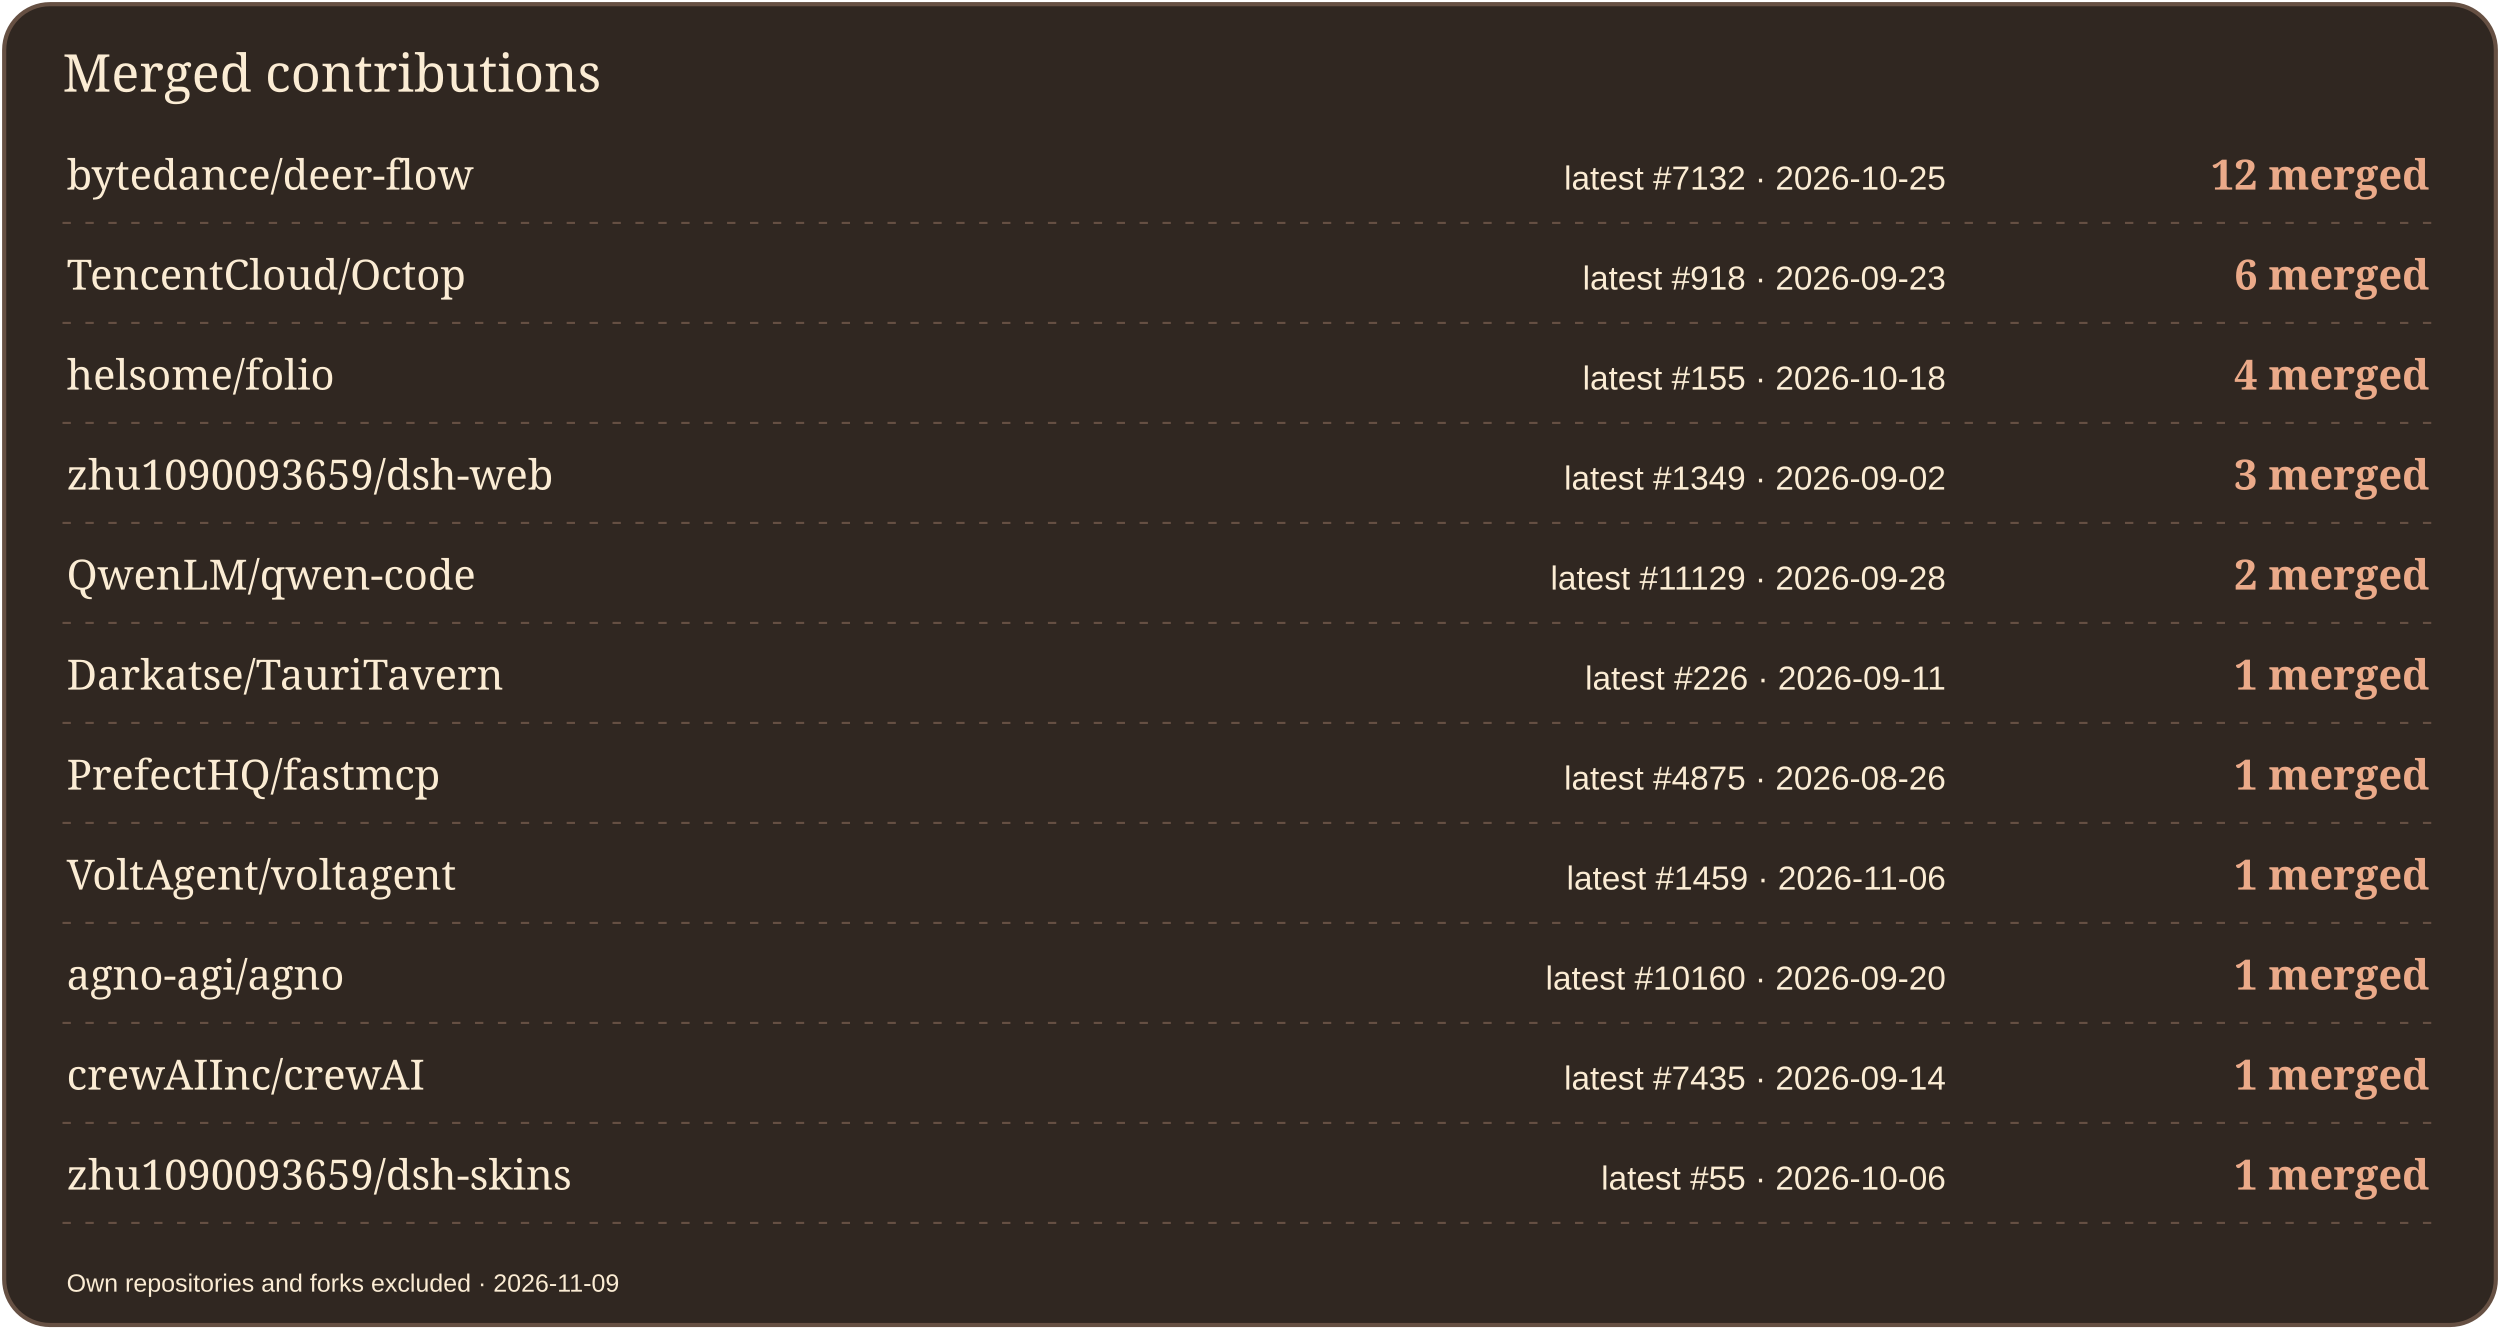
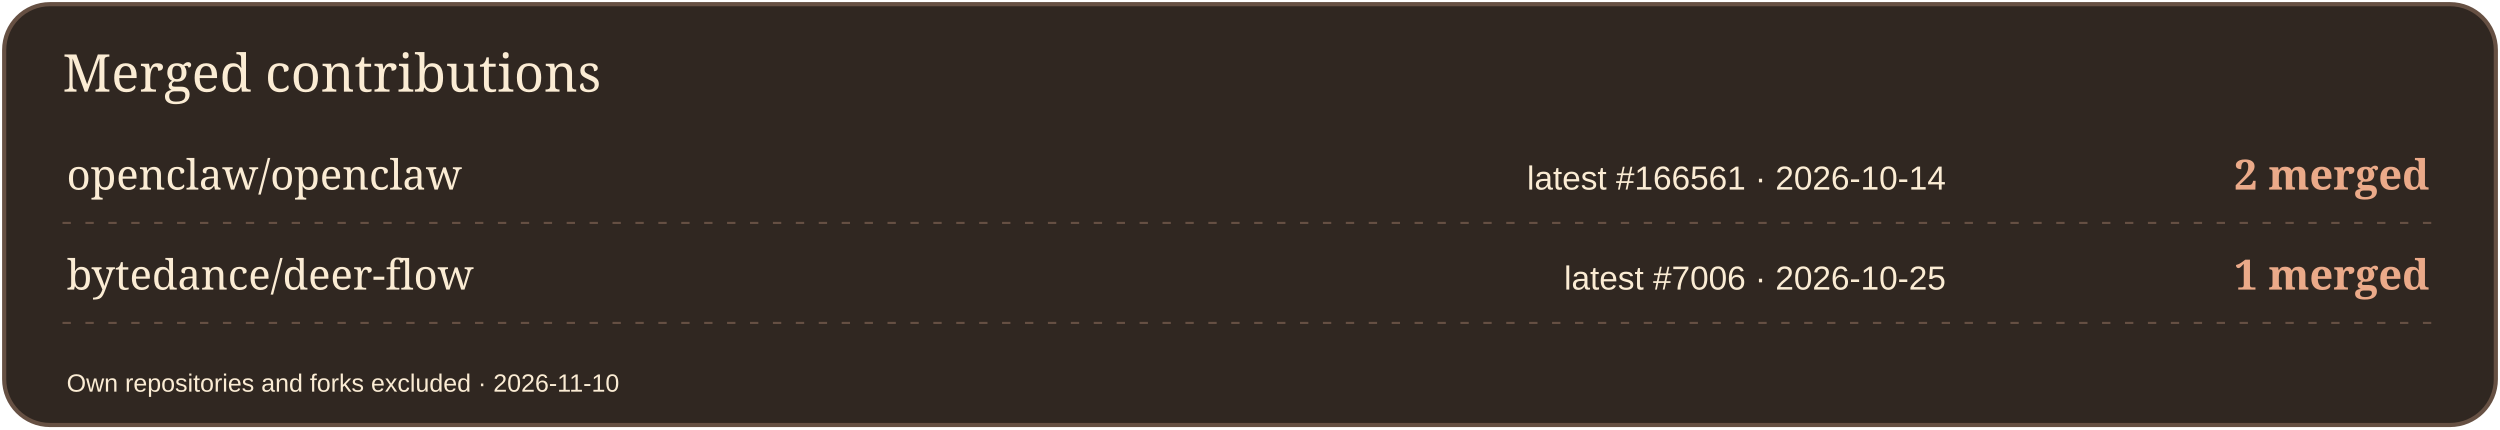
- <svg xmlns="http://www.w3.org/2000/svg" width="1200" height="638" viewBox="0 0 1200 638" role="img" aria-label="Merged contributions by project">
-   <rect x="2" y="2" width="1196" height="634" rx="22" fill="#302721" stroke="#665043" stroke-width="2" />
+ <svg xmlns="http://www.w3.org/2000/svg" width="1200" height="206" viewBox="0 0 1200 206" role="img" aria-label="Merged contributions by project">
+   <rect x="2" y="2" width="1196" height="202" rx="22" fill="#302721" stroke="#665043" stroke-width="2" />
  <text x="30" y="44" font-size="25" fill="#FBECD4" font-family="Georgia,serif">Merged contributions</text>
-   <text x="32" y="91" font-size="20" fill="#FBECD4" font-family="Georgia,serif">bytedance/deer-flow</text>
-   <text x="934" y="91" font-size="16" fill="#FBECD4" font-family="Arial,sans-serif" text-anchor="end">latest #7132 · 2026-10-25</text>
-   <text x="1166" y="91" font-size="20" fill="#EBAA89" font-family="Georgia,serif" text-anchor="end" font-weight="700">12 merged</text>
+   <text x="32" y="91" font-size="20" fill="#FBECD4" font-family="Georgia,serif">openclaw/openclaw</text>
+   <text x="934" y="91" font-size="16" fill="#FBECD4" font-family="Arial,sans-serif" text-anchor="end">latest #166561 · 2026-10-14</text>
+   <text x="1166" y="91" font-size="20" fill="#EBAA89" font-family="Georgia,serif" text-anchor="end" font-weight="700">2 merged</text>
  <path d="M30 107H1170" stroke="#665043" stroke-dasharray="4 7" />
-   <text x="32" y="139" font-size="20" fill="#FBECD4" font-family="Georgia,serif">TencentCloud/Octop</text>
-   <text x="934" y="139" font-size="16" fill="#FBECD4" font-family="Arial,sans-serif" text-anchor="end">latest #918 · 2026-09-23</text>
-   <text x="1166" y="139" font-size="20" fill="#EBAA89" font-family="Georgia,serif" text-anchor="end" font-weight="700">6 merged</text>
+   <text x="32" y="139" font-size="20" fill="#FBECD4" font-family="Georgia,serif">bytedance/deer-flow</text>
+   <text x="934" y="139" font-size="16" fill="#FBECD4" font-family="Arial,sans-serif" text-anchor="end">latest #7006 · 2026-10-25</text>
+   <text x="1166" y="139" font-size="20" fill="#EBAA89" font-family="Georgia,serif" text-anchor="end" font-weight="700">1 merged</text>
  <path d="M30 155H1170" stroke="#665043" stroke-dasharray="4 7" />
-   <text x="32" y="187" font-size="20" fill="#FBECD4" font-family="Georgia,serif">helsome/folio</text>
-   <text x="934" y="187" font-size="16" fill="#FBECD4" font-family="Arial,sans-serif" text-anchor="end">latest #155 · 2026-10-18</text>
-   <text x="1166" y="187" font-size="20" fill="#EBAA89" font-family="Georgia,serif" text-anchor="end" font-weight="700">4 merged</text>
-   <path d="M30 203H1170" stroke="#665043" stroke-dasharray="4 7" />
-   <text x="32" y="235" font-size="20" fill="#FBECD4" font-family="Georgia,serif">zhu1090093659/dsh-web</text>
-   <text x="934" y="235" font-size="16" fill="#FBECD4" font-family="Arial,sans-serif" text-anchor="end">latest #1349 · 2026-09-02</text>
-   <text x="1166" y="235" font-size="20" fill="#EBAA89" font-family="Georgia,serif" text-anchor="end" font-weight="700">3 merged</text>
-   <path d="M30 251H1170" stroke="#665043" stroke-dasharray="4 7" />
-   <text x="32" y="283" font-size="20" fill="#FBECD4" font-family="Georgia,serif">QwenLM/qwen-code</text>
-   <text x="934" y="283" font-size="16" fill="#FBECD4" font-family="Arial,sans-serif" text-anchor="end">latest #11129 · 2026-09-28</text>
-   <text x="1166" y="283" font-size="20" fill="#EBAA89" font-family="Georgia,serif" text-anchor="end" font-weight="700">2 merged</text>
-   <path d="M30 299H1170" stroke="#665043" stroke-dasharray="4 7" />
-   <text x="32" y="331" font-size="20" fill="#FBECD4" font-family="Georgia,serif">Darkatse/TauriTavern</text>
-   <text x="934" y="331" font-size="16" fill="#FBECD4" font-family="Arial,sans-serif" text-anchor="end">latest #226 · 2026-09-11</text>
-   <text x="1166" y="331" font-size="20" fill="#EBAA89" font-family="Georgia,serif" text-anchor="end" font-weight="700">1 merged</text>
-   <path d="M30 347H1170" stroke="#665043" stroke-dasharray="4 7" />
-   <text x="32" y="379" font-size="20" fill="#FBECD4" font-family="Georgia,serif">PrefectHQ/fastmcp</text>
-   <text x="934" y="379" font-size="16" fill="#FBECD4" font-family="Arial,sans-serif" text-anchor="end">latest #4875 · 2026-08-26</text>
-   <text x="1166" y="379" font-size="20" fill="#EBAA89" font-family="Georgia,serif" text-anchor="end" font-weight="700">1 merged</text>
-   <path d="M30 395H1170" stroke="#665043" stroke-dasharray="4 7" />
-   <text x="32" y="427" font-size="20" fill="#FBECD4" font-family="Georgia,serif">VoltAgent/voltagent</text>
-   <text x="934" y="427" font-size="16" fill="#FBECD4" font-family="Arial,sans-serif" text-anchor="end">latest #1459 · 2026-11-06</text>
-   <text x="1166" y="427" font-size="20" fill="#EBAA89" font-family="Georgia,serif" text-anchor="end" font-weight="700">1 merged</text>
-   <path d="M30 443H1170" stroke="#665043" stroke-dasharray="4 7" />
-   <text x="32" y="475" font-size="20" fill="#FBECD4" font-family="Georgia,serif">agno-agi/agno</text>
-   <text x="934" y="475" font-size="16" fill="#FBECD4" font-family="Arial,sans-serif" text-anchor="end">latest #10160 · 2026-09-20</text>
-   <text x="1166" y="475" font-size="20" fill="#EBAA89" font-family="Georgia,serif" text-anchor="end" font-weight="700">1 merged</text>
-   <path d="M30 491H1170" stroke="#665043" stroke-dasharray="4 7" />
-   <text x="32" y="523" font-size="20" fill="#FBECD4" font-family="Georgia,serif">crewAIInc/crewAI</text>
-   <text x="934" y="523" font-size="16" fill="#FBECD4" font-family="Arial,sans-serif" text-anchor="end">latest #7435 · 2026-09-14</text>
-   <text x="1166" y="523" font-size="20" fill="#EBAA89" font-family="Georgia,serif" text-anchor="end" font-weight="700">1 merged</text>
-   <path d="M30 539H1170" stroke="#665043" stroke-dasharray="4 7" />
-   <text x="32" y="571" font-size="20" fill="#FBECD4" font-family="Georgia,serif">zhu1090093659/dsh-skins</text>
-   <text x="934" y="571" font-size="16" fill="#FBECD4" font-family="Arial,sans-serif" text-anchor="end">latest #55 · 2026-10-06</text>
-   <text x="1166" y="571" font-size="20" fill="#EBAA89" font-family="Georgia,serif" text-anchor="end" font-weight="700">1 merged</text>
-   <path d="M30 587H1170" stroke="#665043" stroke-dasharray="4 7" />
-   <text x="32" y="620" font-size="12" fill="#FBECD4" font-family="Arial,sans-serif">Own repositories and forks excluded · 2026-11-09</text>
+   <text x="32" y="188" font-size="12" fill="#FBECD4" font-family="Arial,sans-serif">Own repositories and forks excluded · 2026-11-10</text>
</svg>
